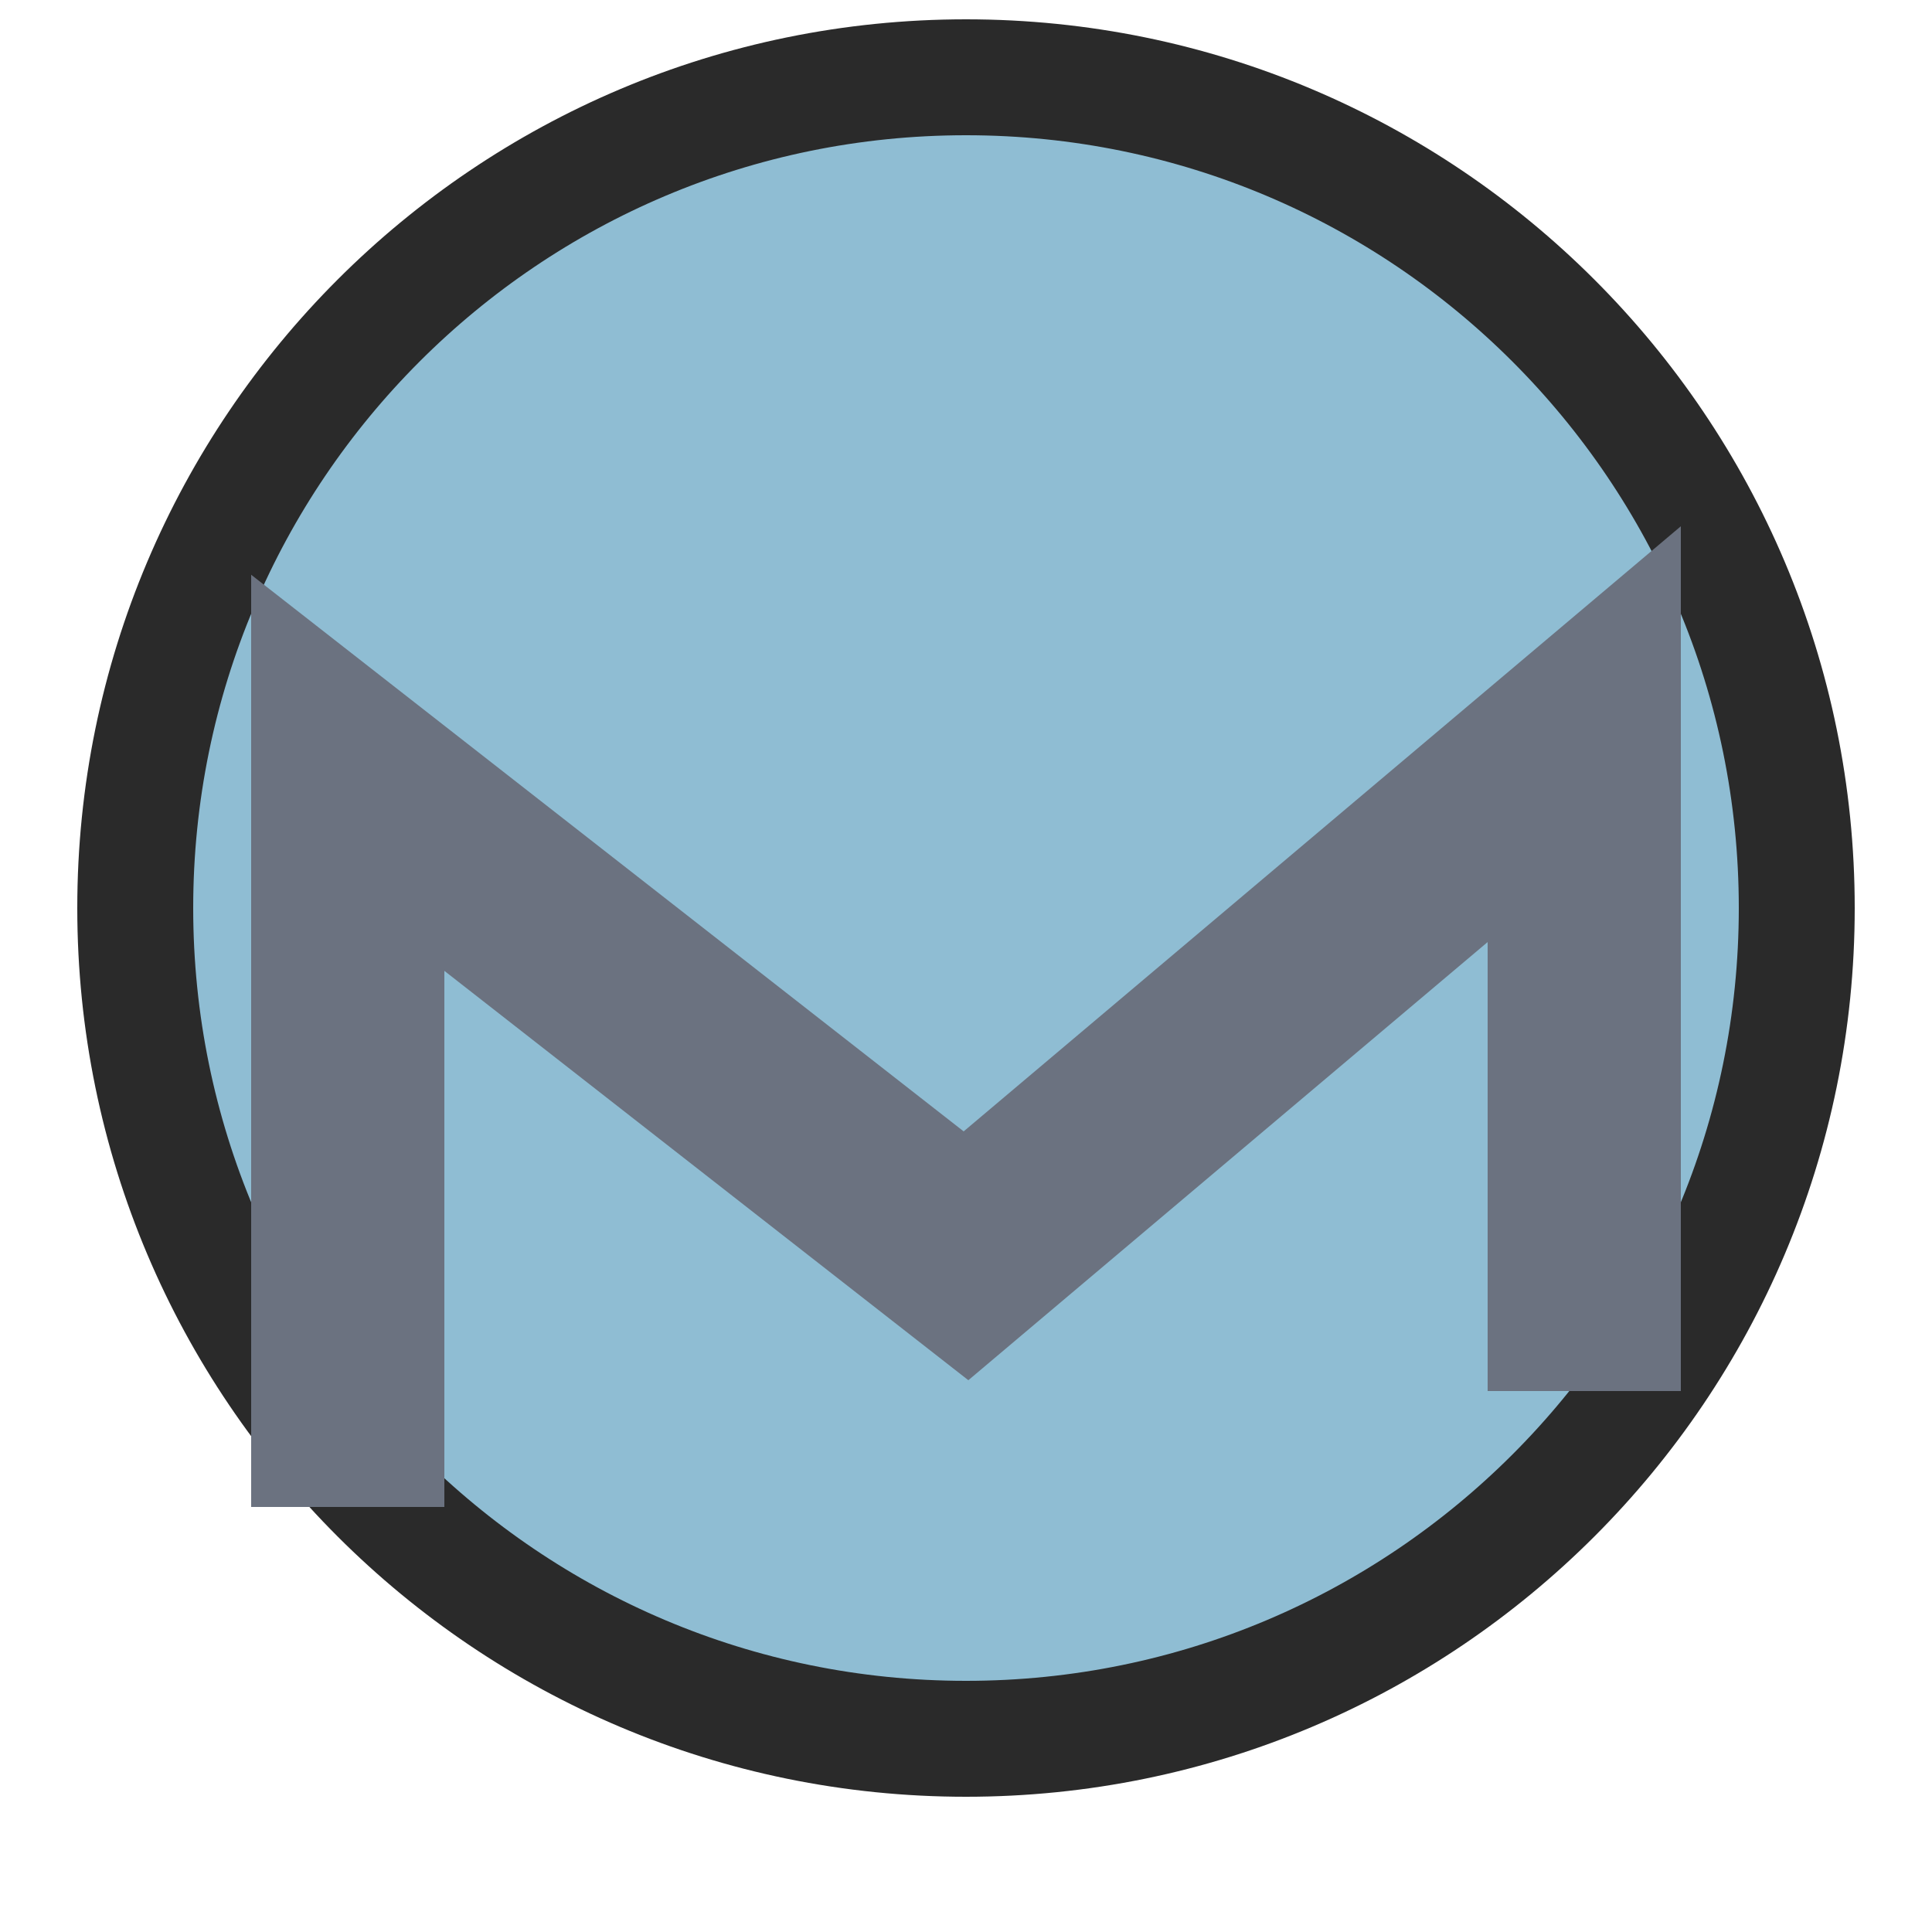
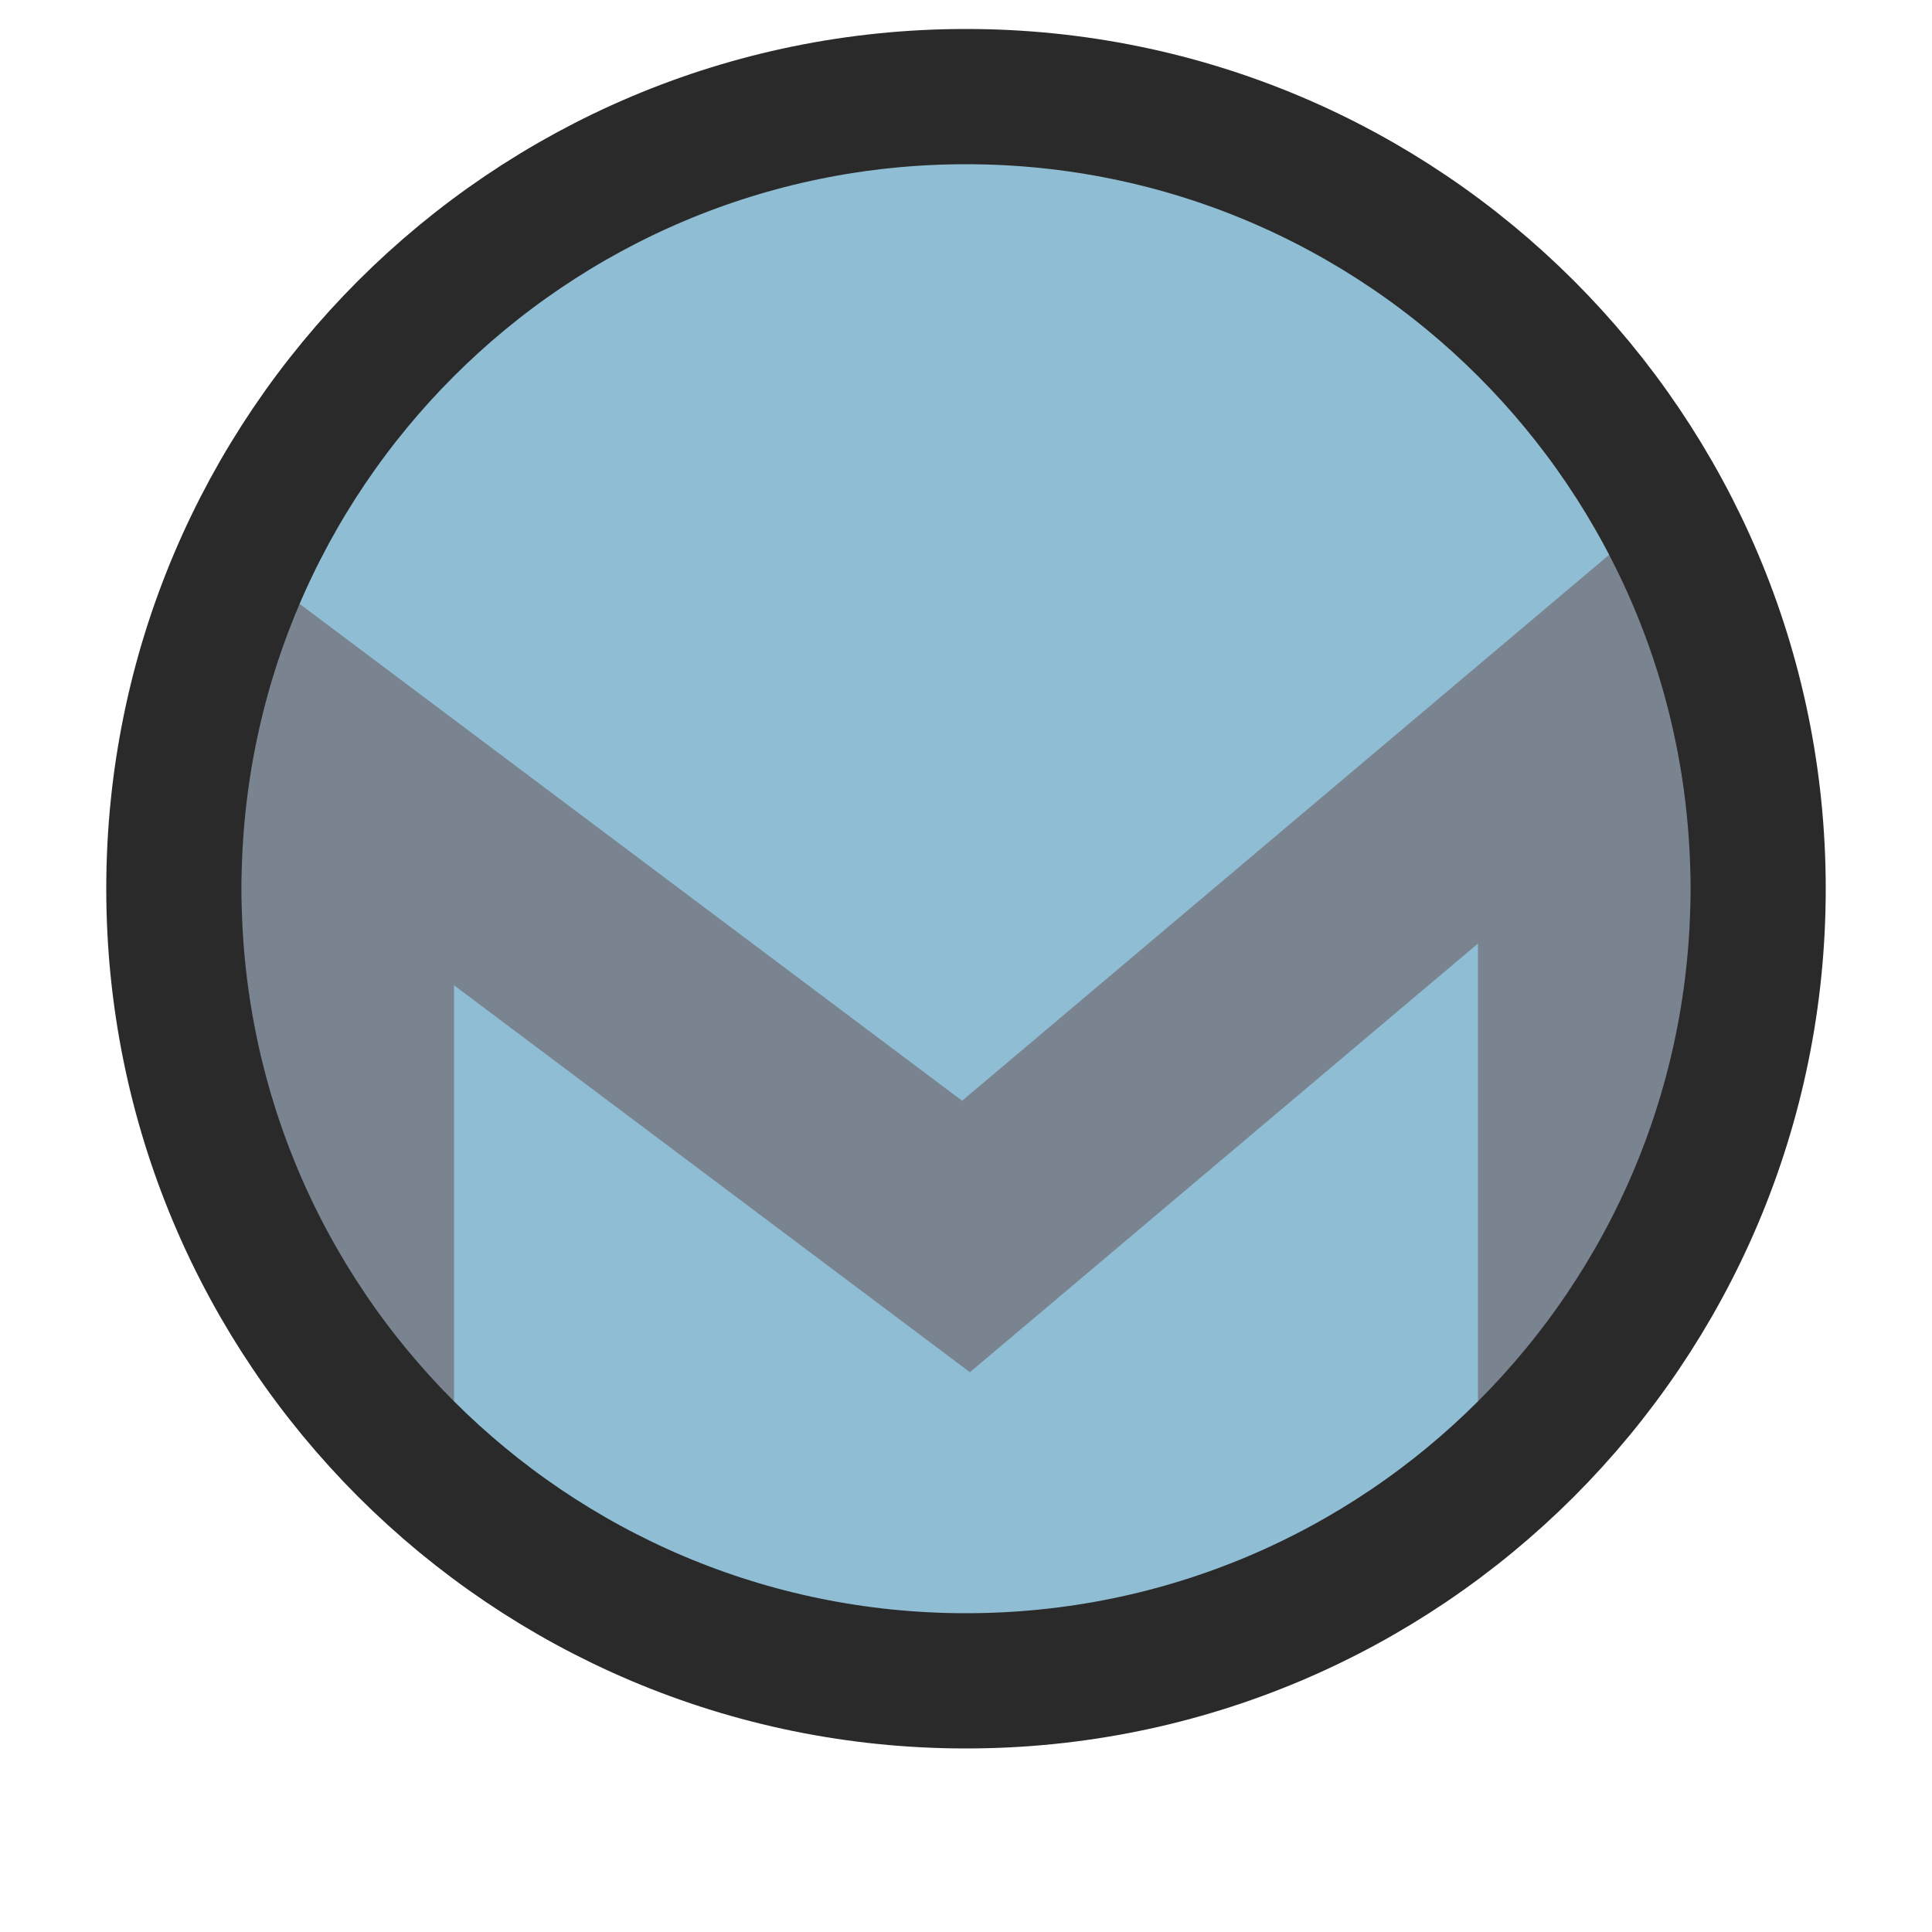
<svg xmlns="http://www.w3.org/2000/svg" viewBox="0 0 100 100">
-   <circle cx="50" cy="47" r="43" fill="#8fbdd3" stroke="#2a2a2a" stroke-width="6" />
-   <polyline points="18,78 18,40 50,65 82,38 82,72" fill="none" stroke="#6b7280" stroke-width="10" stroke-linejoin="miter" stroke-linecap="butt" />
+   <defs>
+     <clipPath id="c">
+       <circle cx="50" cy="46" r="41" />
+     </clipPath>
+   </defs>
+   <circle cx="50" cy="46" r="41" fill="#8fbdd3" />
+   <polyline points="18,88 18,40 50,64 82,37 82,82" fill="none" stroke="#7a8490" stroke-width="11" stroke-linejoin="miter" stroke-linecap="butt" clip-path="url(#c)" />
+   <circle cx="50" cy="46" r="41" fill="none" stroke="#2a2a2a" stroke-width="7" />
</svg>
